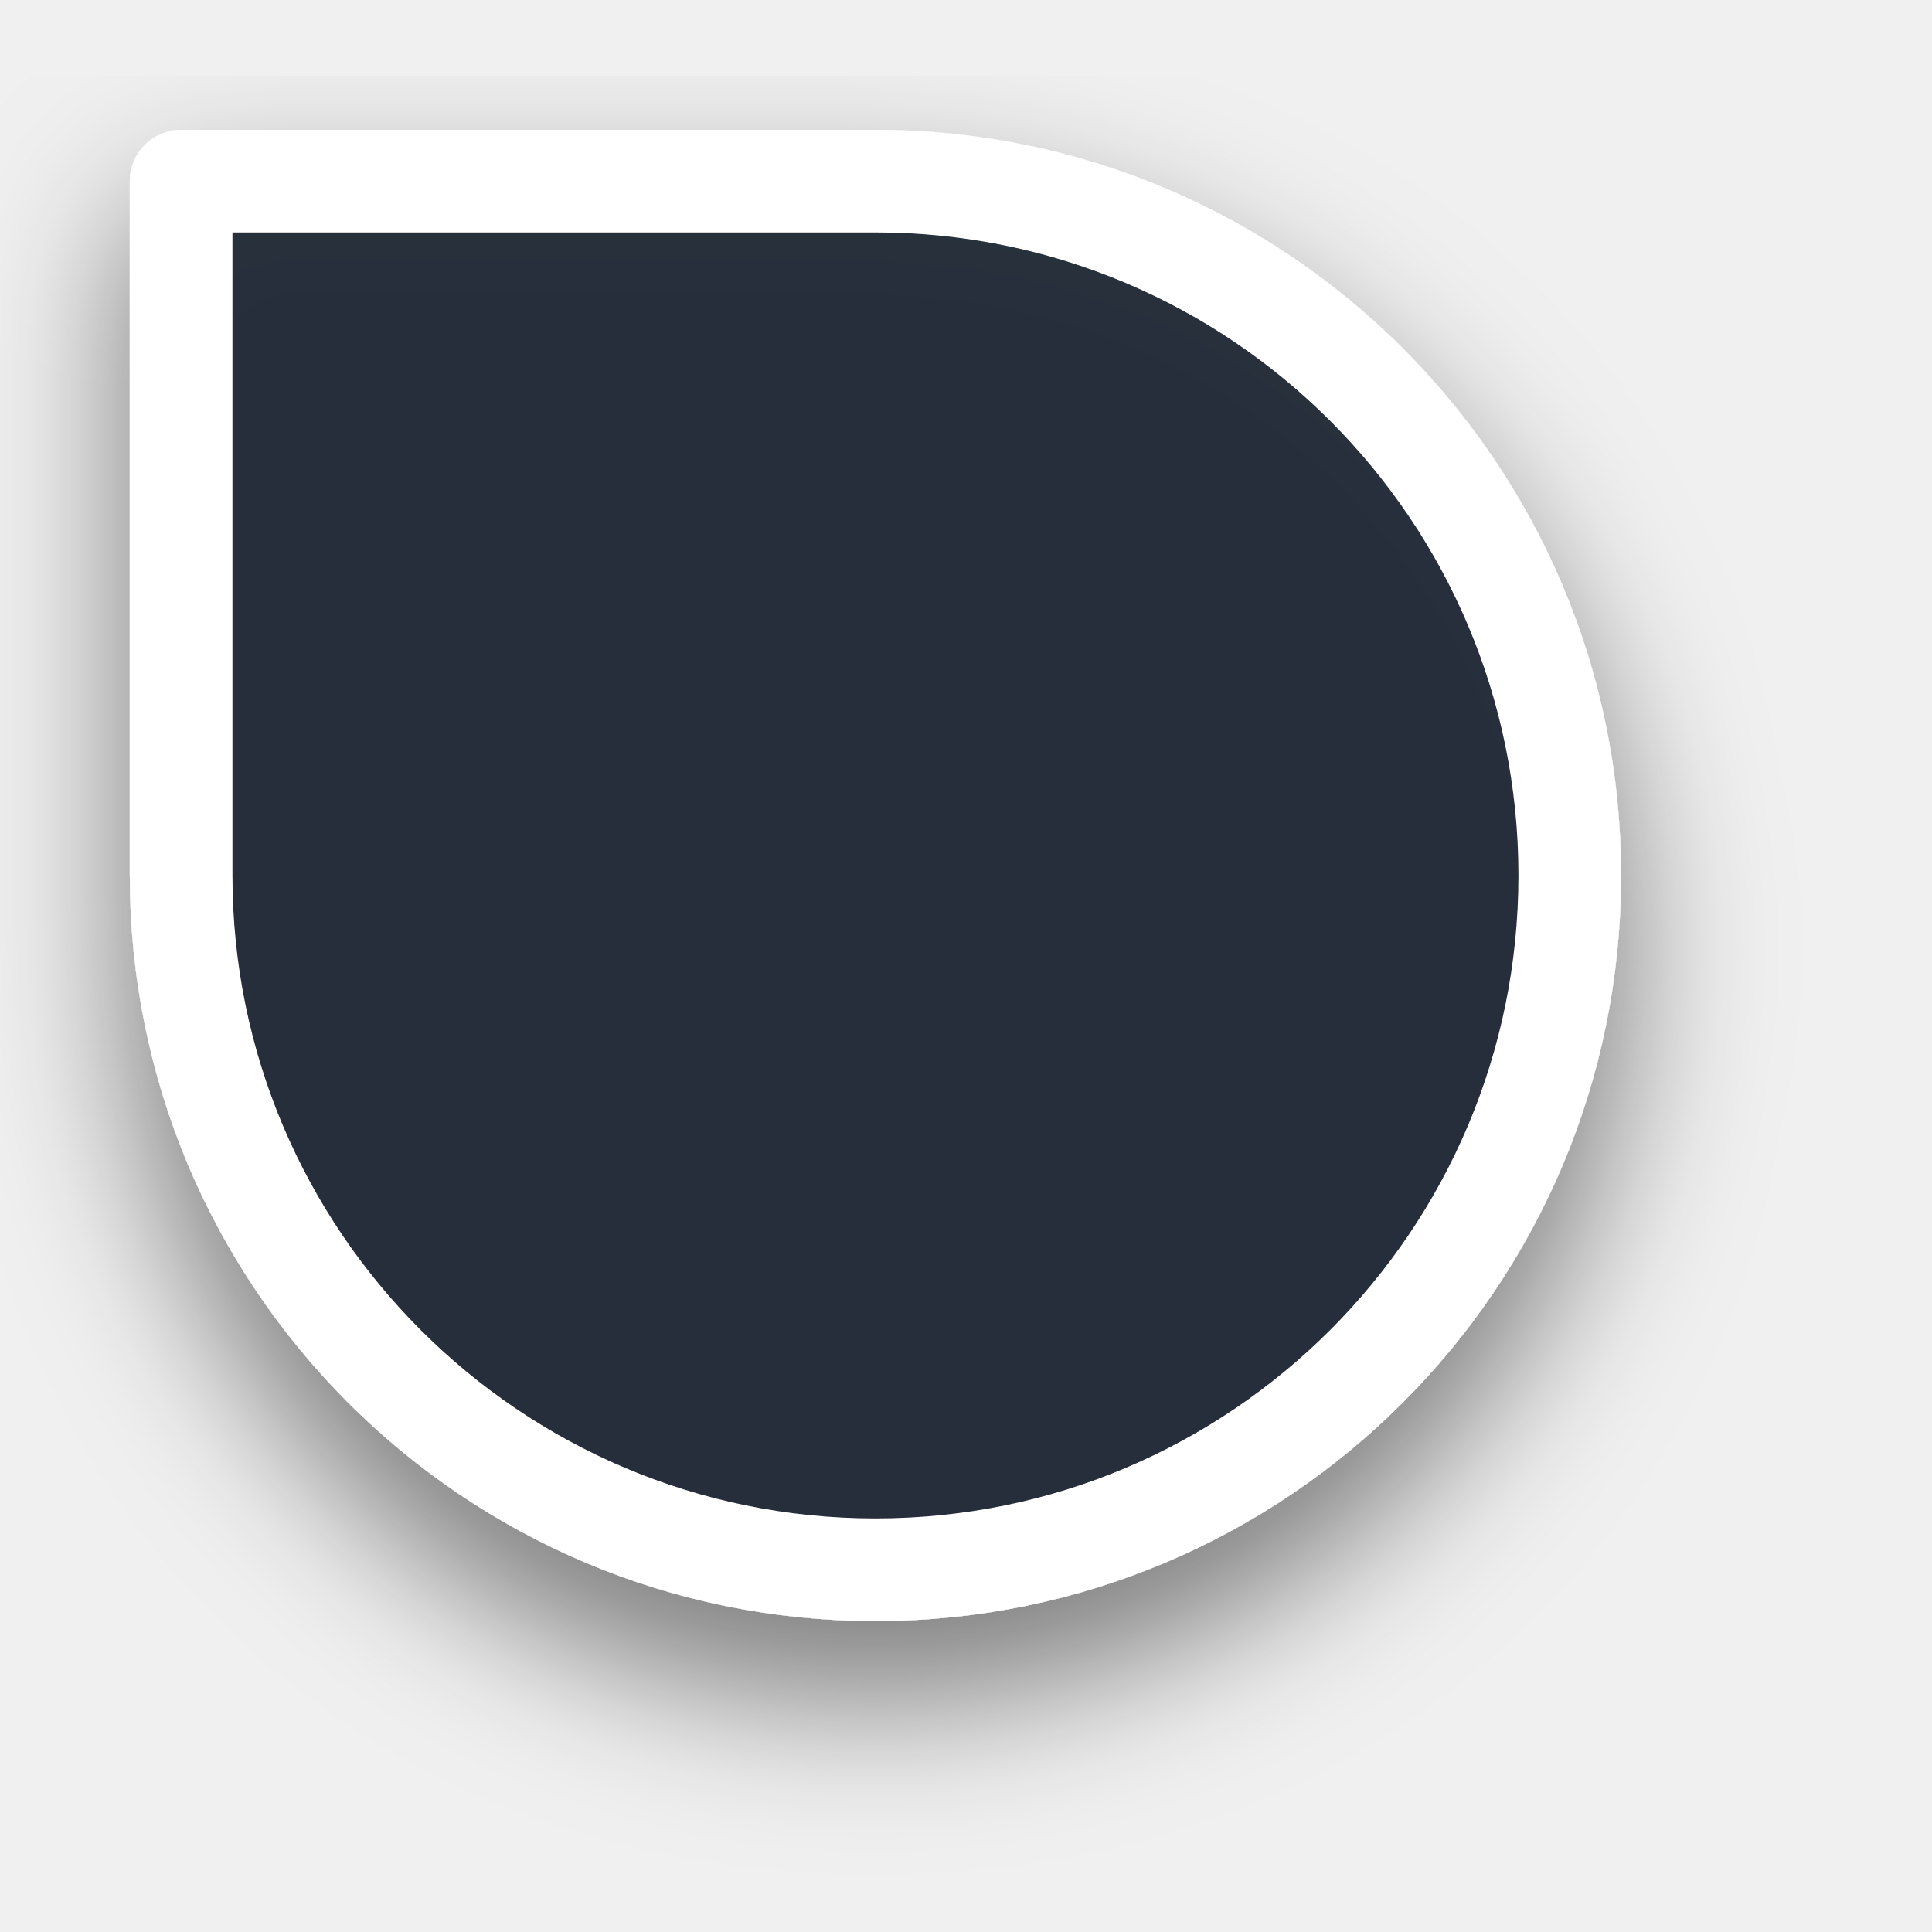
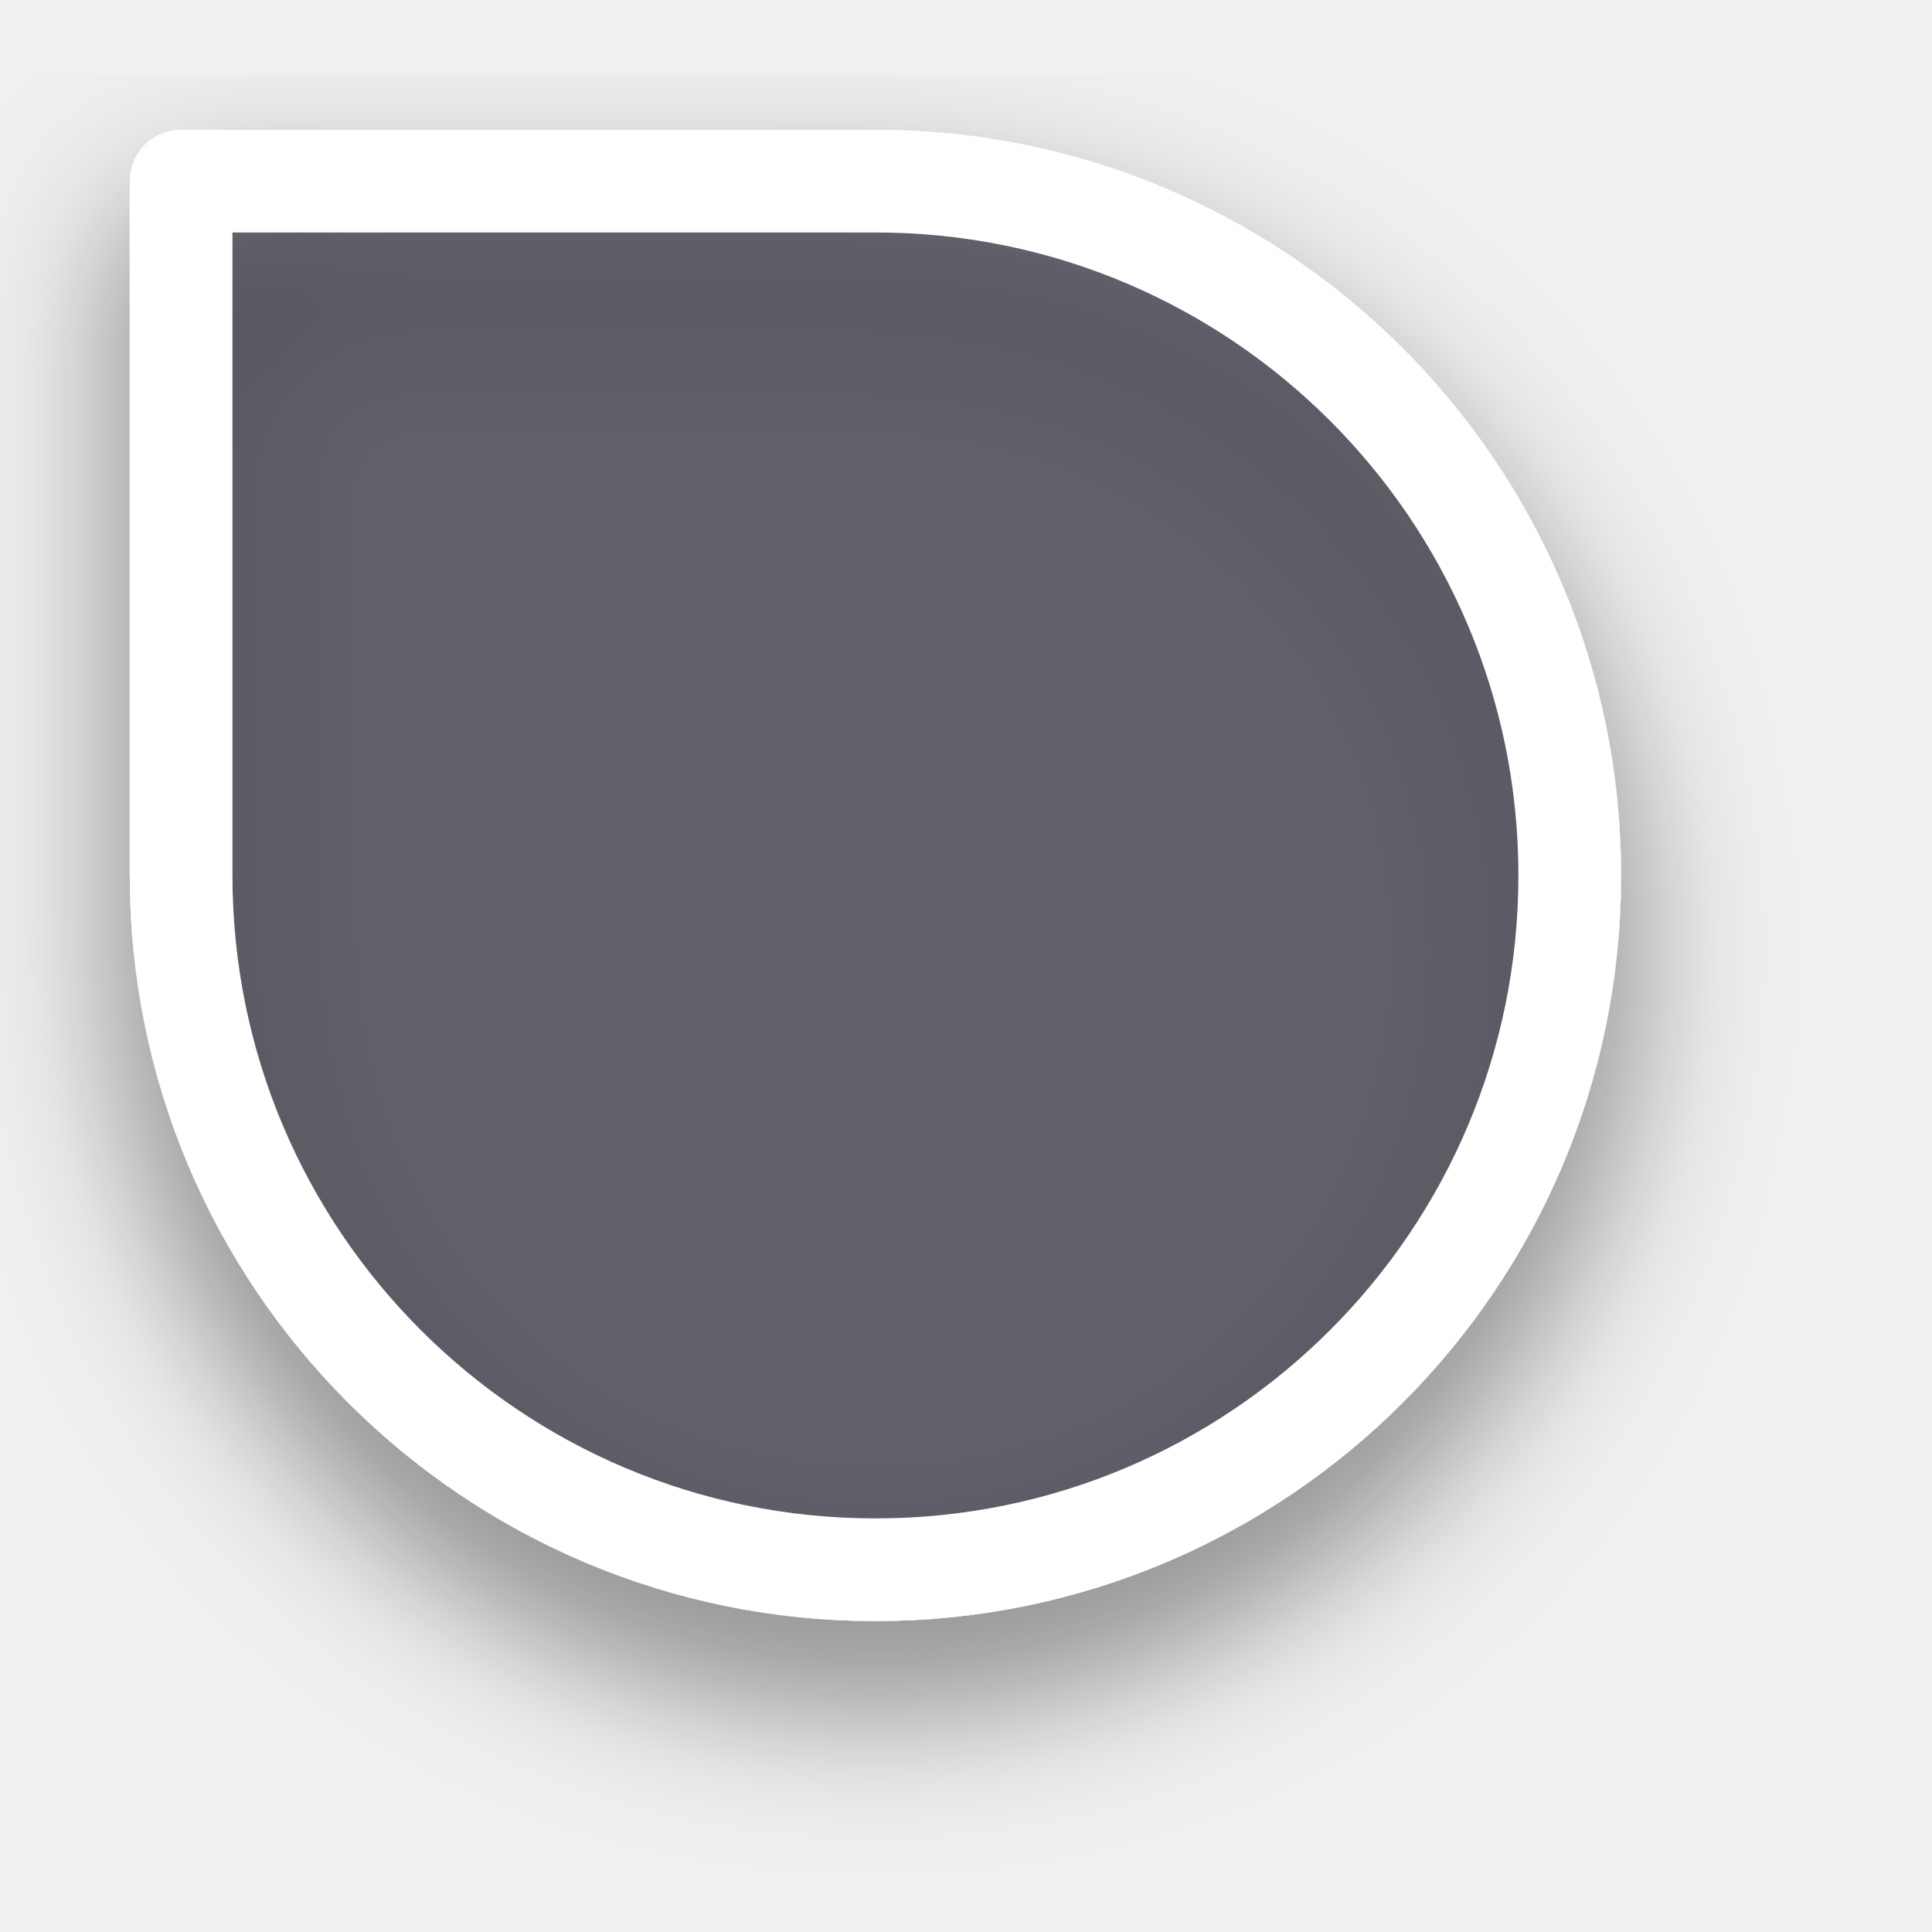
<svg xmlns="http://www.w3.org/2000/svg" width="64" height="64" viewBox="0 0 64 64">
  <defs>
    <filter id="s" x="-40%" y="-40%" width="180%" height="180%">
      <feDropShadow dx="0" dy="2.5" stdDeviation="2.5" flood-color="#000" flood-opacity="0.5" />
    </filter>
  </defs>
-   <path filter="url(#s)" d="M6 6 H29 A23 23 0 1 1 6 29 Z" fill="#202634" fill-opacity="0.92" stroke="#ffffff" stroke-width="3.4" stroke-linejoin="round" />
+   <path filter="url(#s)" d="M6 6 H29 A23 23 0 1 1 6 29 Z" fill="#202634" fill-opacity="0.55" stroke="#ffffff" stroke-width="3.4" stroke-linejoin="round" />
</svg>
